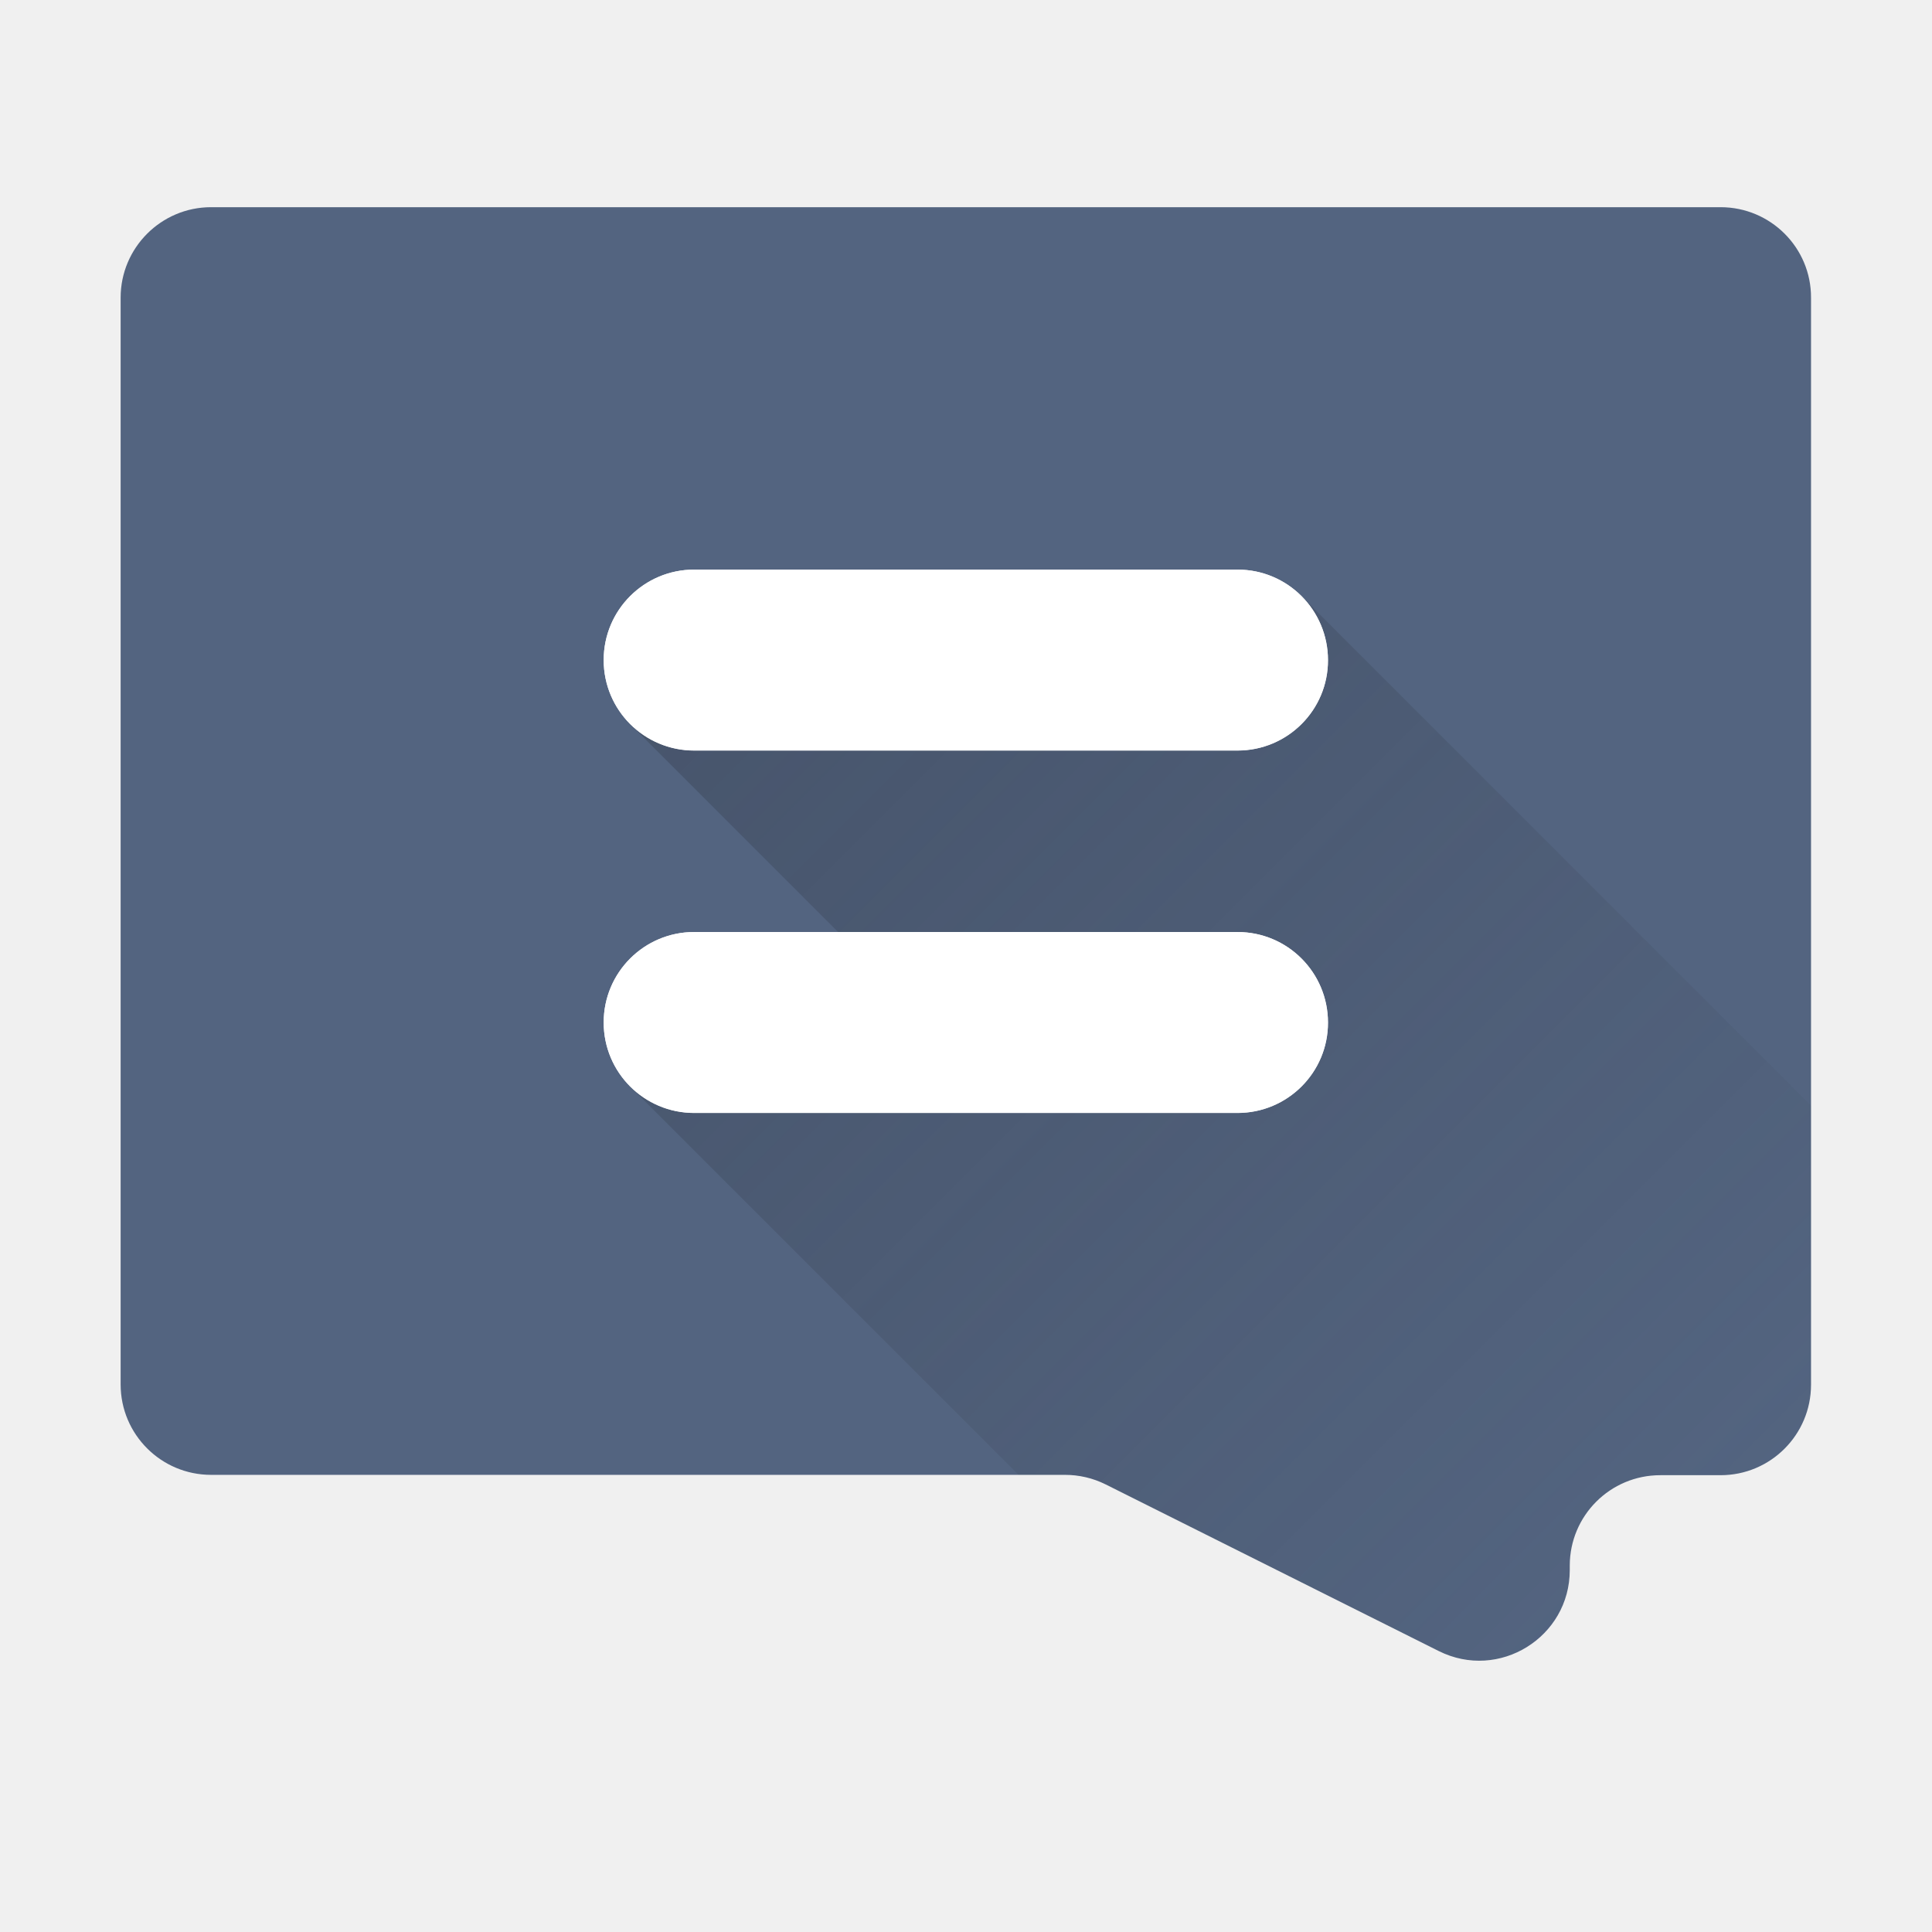
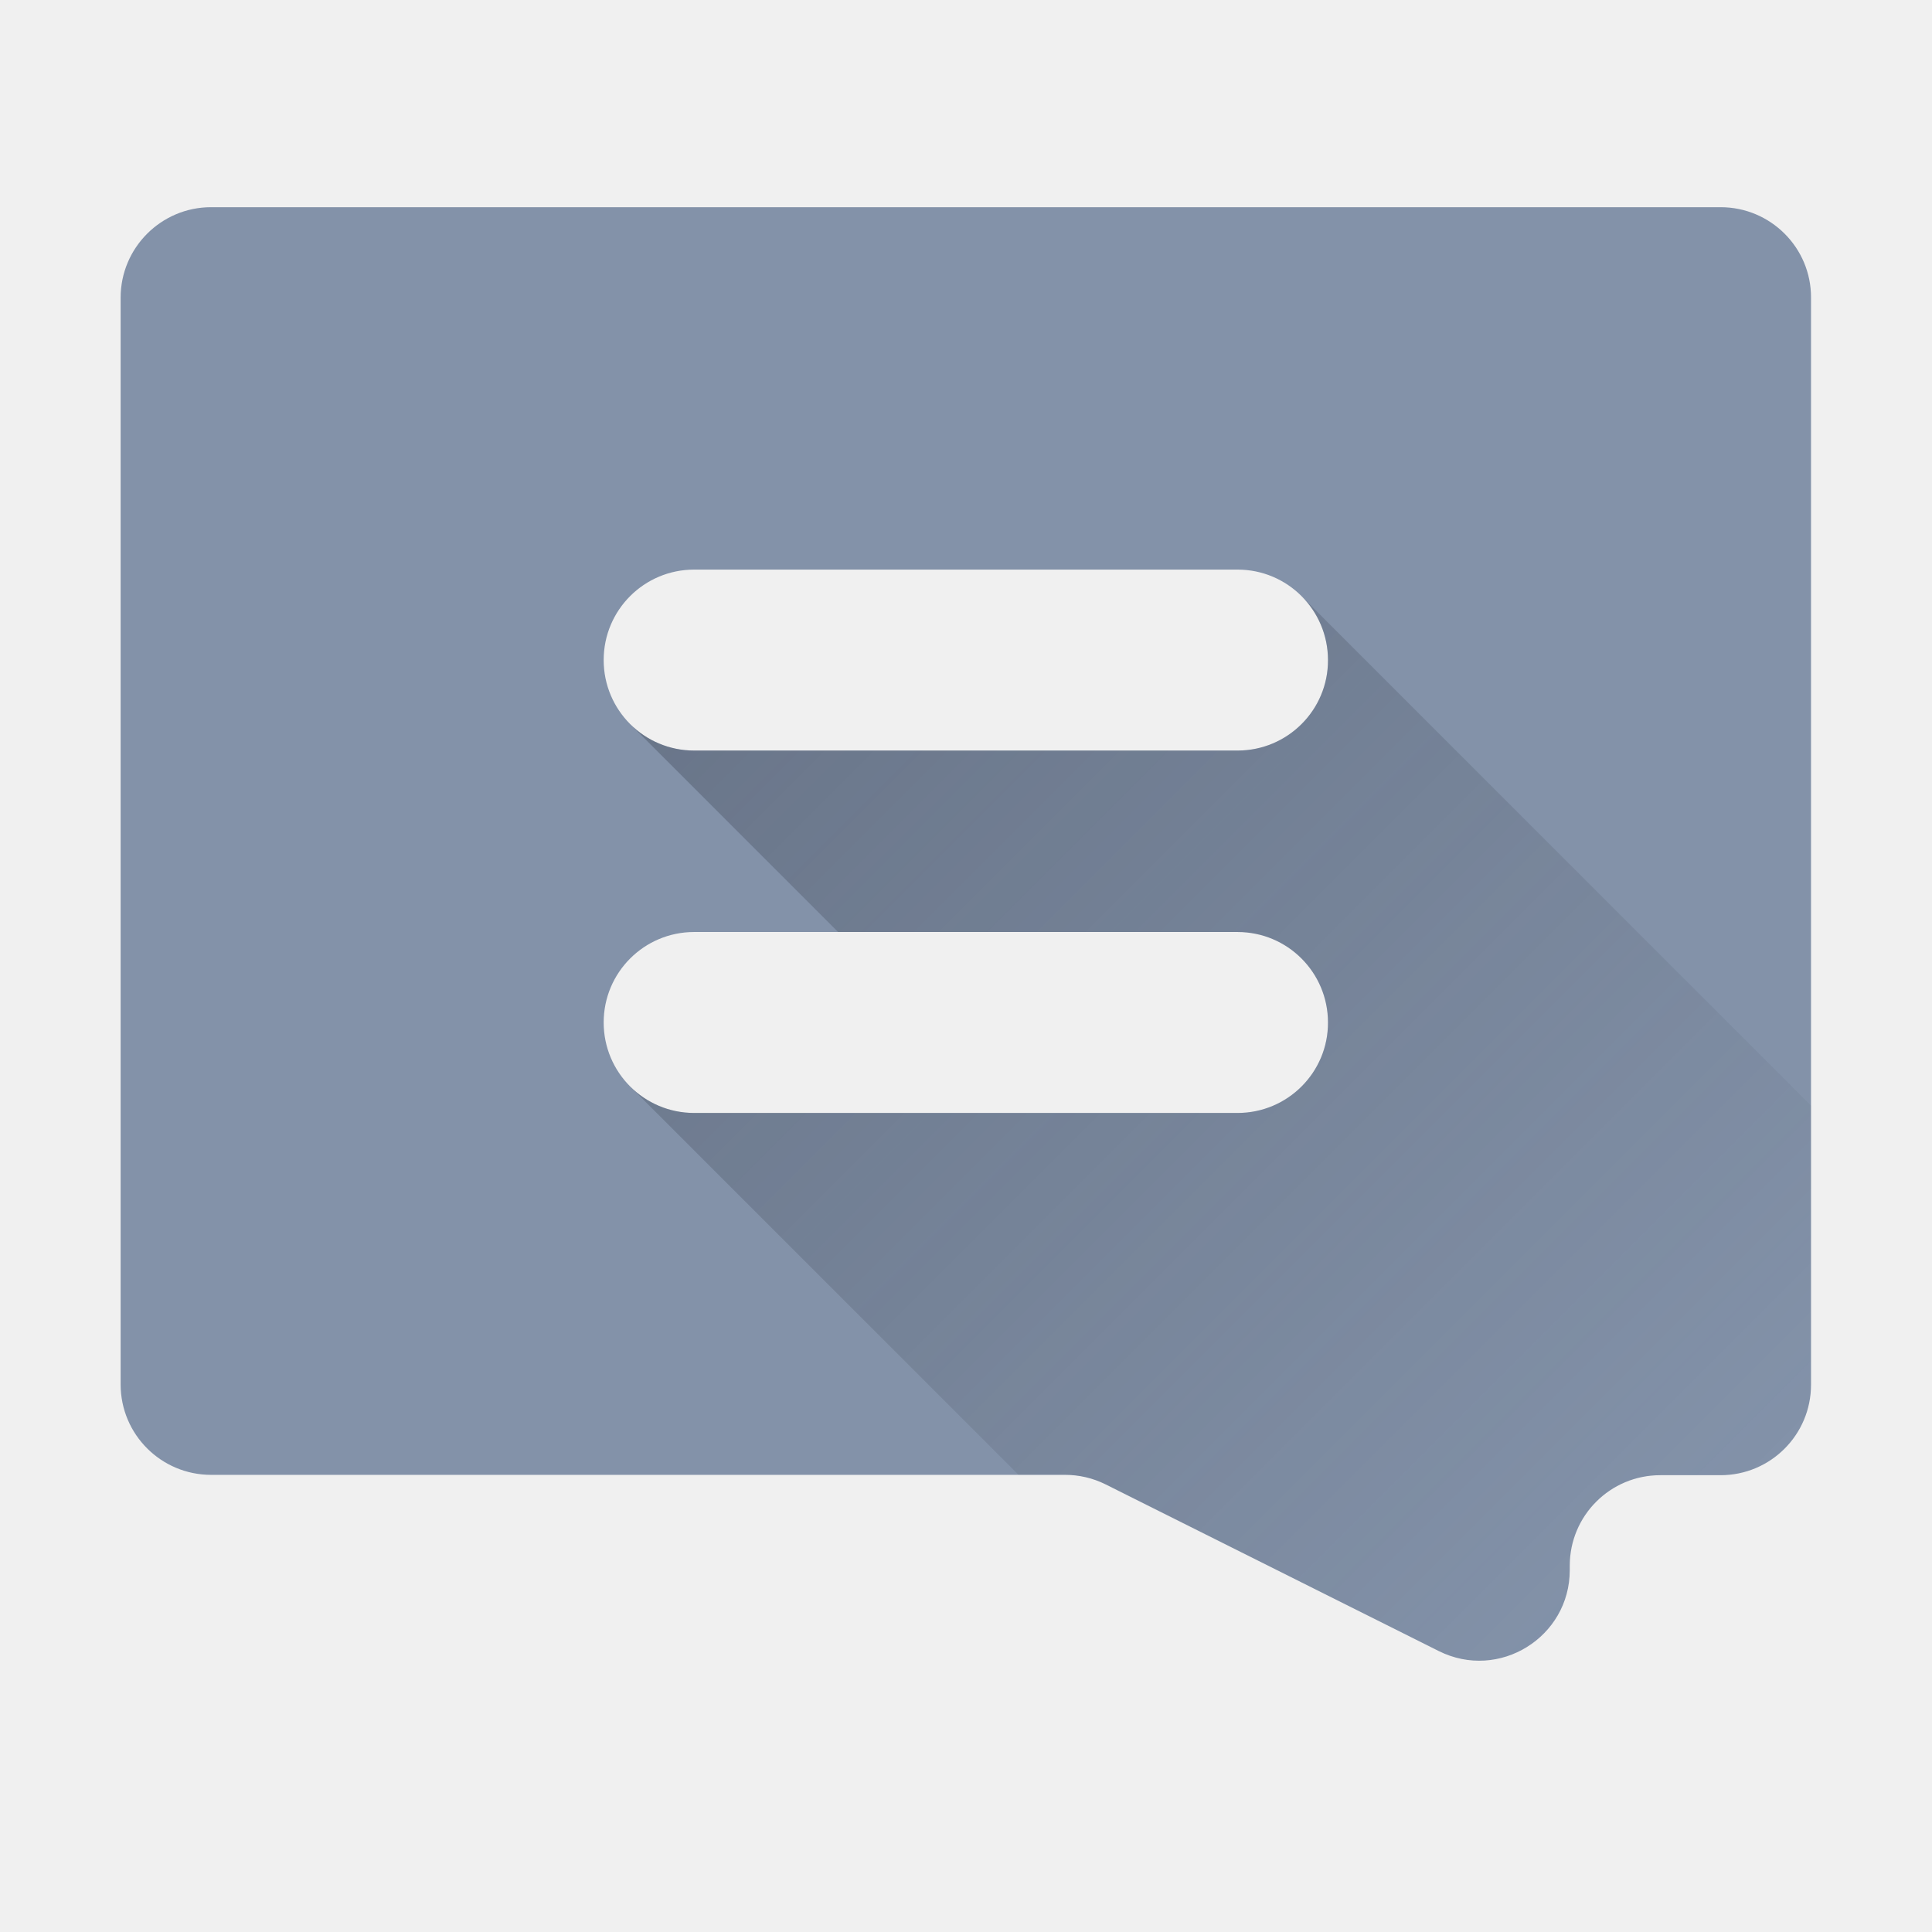
<svg xmlns="http://www.w3.org/2000/svg" version="1.1" id="comment" x="0px" y="0px" viewBox="0 0 1133.9 1133.9" enable-background="new 0 0 1133.9 1133.9" xml:space="preserve">
-   <path id="comment_1_" fill="#536480" d="M1009.8,121.6H123.9c-29.3,0-53.1,23.8-53.1,53.1v637.8c0,29.4,23.8,53.1,53.1,53.1h501.2  c8.2,0,16.4,1.9,23.8,5.6L844.4,969c35.4,17.7,76.9-8.1,76.9-47.5v-2.6c0-29.4,23.8-53.1,53.1-53.1h35.4c29.4,0,53.1-23.8,53.1-53.1  v-638C1063,145.4,1039.2,121.6,1009.8,121.6z M726.3,653.2H407.4c-29.4,0-53.1-23.8-53.1-53.1l0,0c0-29.4,23.8-53.1,53.1-53.1h318.9  c29.4,0,53.1,23.8,53.1,53.1l0,0C779.5,629.4,755.7,653.2,726.3,653.2z M726.3,440.5H407.4c-29.4,0-53.1-23.8-53.1-53.1l0,0  c0-29.4,23.8-53.1,53.1-53.1h318.9c29.4,0,53.1,23.8,53.1,53.1l0,0C779.5,416.7,755.7,440.5,726.3,440.5z" />
-   <linearGradient id="shadow_2_" gradientUnits="userSpaceOnUse" x1="985.313" y1="912.233" x2="433.989" y2="360.909">
+   <path id="comment_1_" fill="#8392A9" d="M1009.8,121.6H123.9c-29.3,0-53.1,23.8-53.1,53.1v637.8c0,29.4,23.8,53.1,53.1,53.1h501.2  c8.2,0,16.4,1.9,23.8,5.6L844.4,969c35.4,17.7,76.9-8.1,76.9-47.5v-2.6c0-29.4,23.8-53.1,53.1-53.1h35.4c29.4,0,53.1-23.8,53.1-53.1  v-638C1063,145.4,1039.2,121.6,1009.8,121.6z M726.3,653.2H407.4c-29.4,0-53.1-23.8-53.1-53.1l0,0c0-29.4,23.8-53.1,53.1-53.1h318.9  c29.4,0,53.1,23.8,53.1,53.1l0,0C779.5,629.4,755.7,653.2,726.3,653.2z M726.3,440.5H407.4c-29.4,0-53.1-23.8-53.1-53.1l0,0  c0-29.4,23.8-53.1,53.1-53.1h318.9c29.4,0,53.1,23.8,53.1,53.1l0,0C779.5,416.7,755.7,440.5,726.3,440.5z" />
+   <linearGradient id="shadow_1_" gradientUnits="userSpaceOnUse" x1="985.356" y1="912.296" x2="434" y2="360.94" gradientTransform="matrix(1 0 0 1 0 -4.003765e-002)">
    <stop offset="0" style="stop-color:#2C323E;stop-opacity:0" />
    <stop offset="1" style="stop-color:#2C323E;stop-opacity:0.3" />
  </linearGradient>
-   <path id="shadow" fill="url(#shadow_2_)" d="M764,350c9.5,9.6,15.4,22.8,15.4,37.4c0.1,29.3-23.7,53.1-53.1,53.1H407.4  c-14.7,0-27.9-5.9-37.5-15.5l0,0l122,122h234.4c29.4,0,53.1,23.8,53.1,53.1c0.1,29.3-23.7,53.1-53.1,53.1H407.4  c-14.6,0-27.8-5.9-37.4-15.4l0,0l227.7,227.7h27.3c8.2,0,16.4,1.9,23.8,5.6L844.4,969c35.4,17.7,76.9-8.1,76.9-47.5v-2.6  c0-29.4,23.8-53.1,53.1-53.1h35.4c29.4,0,53.1-23.8,53.1-53.1V648.9L764,350z" />
-   <g id="text">
-     <path id="_x32_" fill="#FFFFFF" d="M726.3,547H407.4c-29.3,0-53.1,23.7-53.1,53.1c0,29.3,23.7,53.1,53.1,53.1h318.9   c29.4,0,53.2-23.8,53.1-53.1C779.4,570.8,755.7,547,726.3,547z" />
-     <path id="_x31_" fill="#FFFFFF" d="M726.3,334.3H407.4c-29.3,0-53.1,23.7-53.1,53.1c0,29.3,23.7,53.1,53.1,53.1h318.9   c29.4,0,53.2-23.8,53.1-53.1C779.4,358.1,755.7,334.3,726.3,334.3z" />
+   <path id="shadow" fill="url(#shadow_1_)" d="M764,350c9.5,9.6,15.4,22.8,15.4,37.4c0.1,29.3-23.7,53.1-53.1,53.1H407.4  c-14.7,0-27.9-5.9-37.5-15.5l0,0l122,122h234.4c29.4,0,53.1,23.8,53.1,53.1c0.1,29.3-23.7,53.1-53.1,53.1H407.4  c-14.6,0-27.8-5.9-37.4-15.4l0,0l227.7,227.7H625c8.2,0,16.4,1.9,23.8,5.6L844.4,969c35.4,17.7,76.9-8.1,76.9-47.5v-2.6  c0-29.4,23.8-53.1,53.1-53.1h35.4c29.4,0,53.1-23.8,53.1-53.1V648.9L764,350z" />
+   <g id="text" display="none">
+     <path id="_x32_" display="inline" fill="#FFFFFF" d="M726.3,547H407.4c-29.3,0-53.1,23.7-53.1,53.1c0,29.3,23.7,53.1,53.1,53.1   h318.9c29.4,0,53.2-23.8,53.1-53.1C779.4,570.8,755.7,547,726.3,547z" />
+     <path id="_x31_" display="inline" fill="#FFFFFF" d="M726.3,334.3H407.4c-29.3,0-53.1,23.7-53.1,53.1c0,29.3,23.7,53.1,53.1,53.1   h318.9c29.4,0,53.2-23.8,53.1-53.1C779.4,358.1,755.7,334.3,726.3,334.3z" />
  </g>
</svg>
